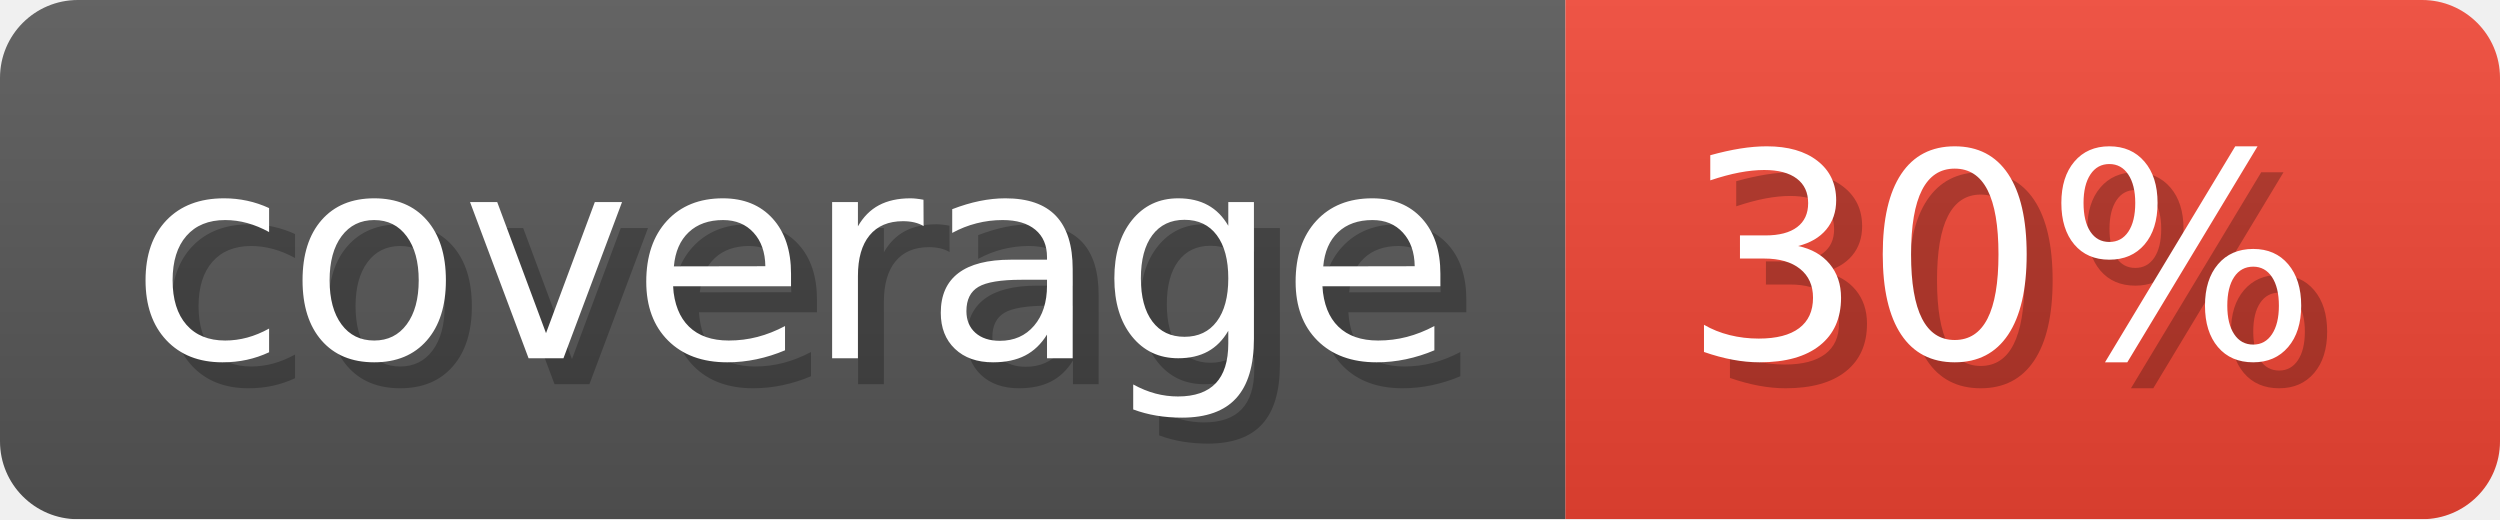
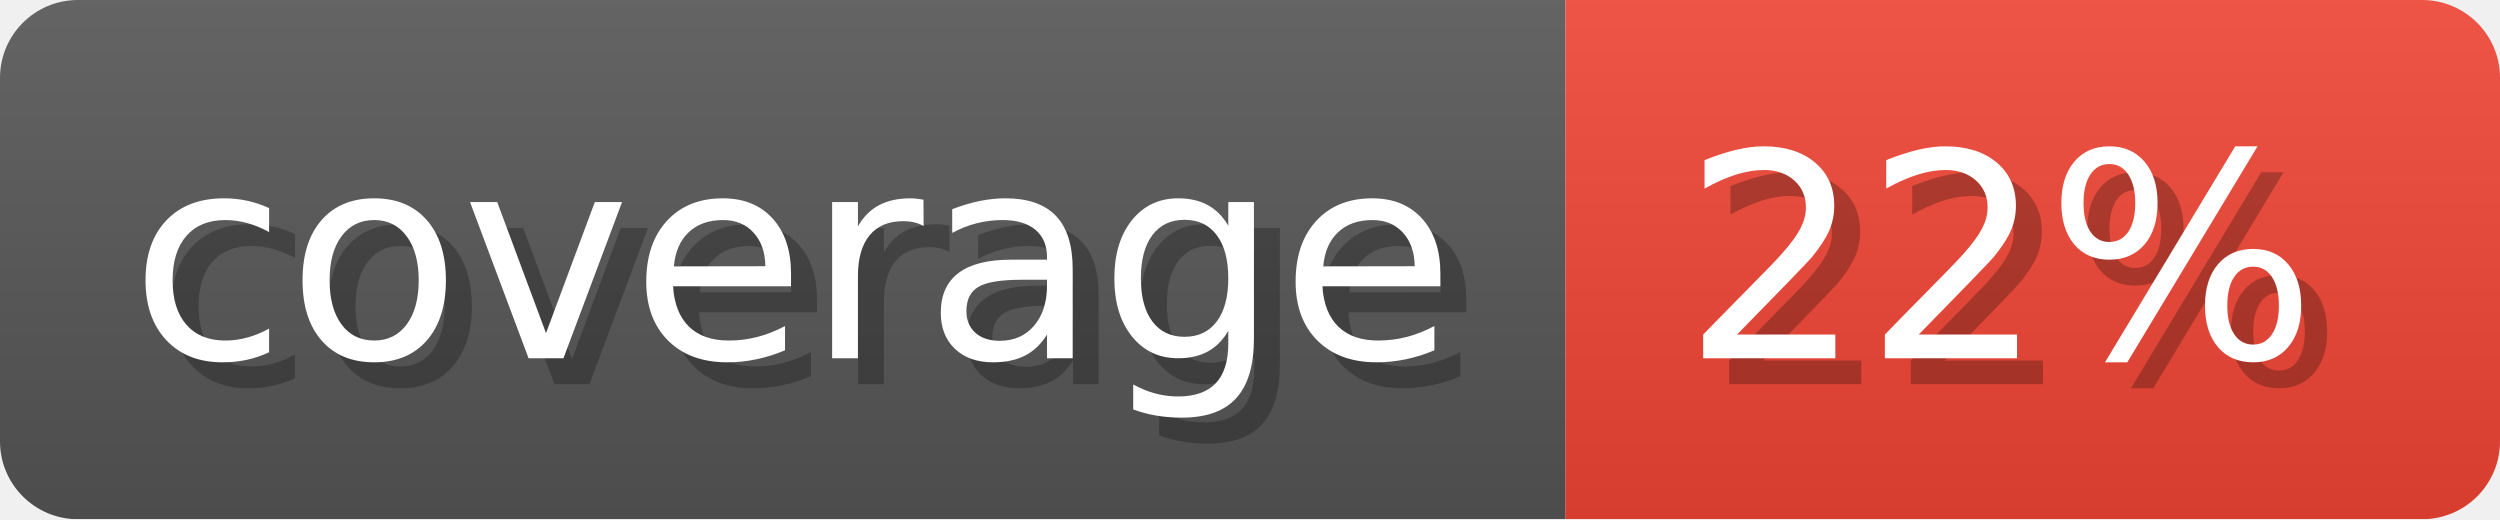
- <svg xmlns="http://www.w3.org/2000/svg" width="96.3" height="20" viewBox="0 0 963 200" role="img" aria-label="coverage: 30%">
+ <svg xmlns="http://www.w3.org/2000/svg" width="96.3" height="20" viewBox="0 0 963 200" role="img" aria-label="coverage: 22%">
  <linearGradient id="a" x2="0" y2="100%">
    <stop offset="0" stop-opacity=".1" stop-color="#EEE" />
    <stop offset="1" stop-opacity=".1" />
  </linearGradient>
  <mask id="m">
    <rect width="963" height="200" rx="30" fill="#FFF" />
  </mask>
  <g mask="url(#m)">
    <rect width="603" height="200" fill="#555" />
    <rect width="360" height="200" fill="#E43" x="603" />
    <rect width="963" height="200" fill="url(#a)" />
  </g>
  <g aria-hidden="true" fill="#fff" text-anchor="start" font-family="Verdana,DejaVu Sans,sans-serif" font-size="110">
    <text x="60" y="148" textLength="503" fill="#000" opacity="0.25">coverage</text>
    <text x="50" y="138" textLength="503">coverage</text>
-     <text x="658" y="148" textLength="260" fill="#000" opacity="0.25">30%</text>
-     <text x="648" y="138" textLength="260">30%</text>
+     <text x="658" y="148" textLength="260" fill="#000" opacity="0.25">22%</text>
+     <text x="648" y="138" textLength="260">22%</text>
  </g>
</svg>
